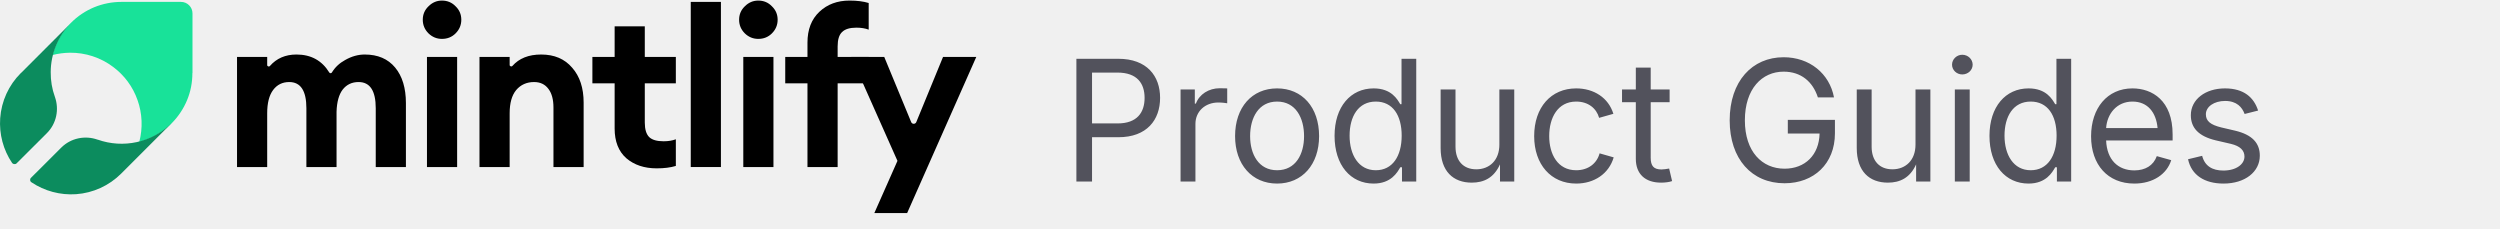
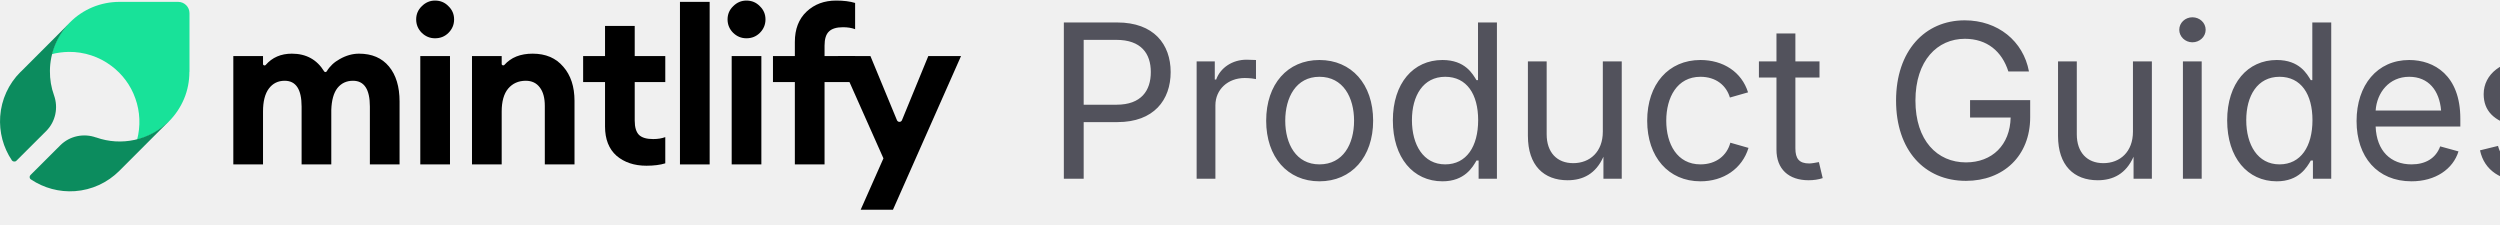
- <svg xmlns="http://www.w3.org/2000/svg" width="252" height="23" viewBox="0 0 252 23" fill="none">
+ <svg xmlns="http://www.w3.org/2000/svg" width="256" height="23" viewBox="0 0 256 23" fill="none">
  <g clip-path="url(#clip0_10130_19192)">
    <g clip-path="url(#clip1_10130_19192)">
      <path d="M91.44 21.476H88.133L90.464 16.216L85.802 5.74H89.132L91.847 12.307C91.943 12.536 92.268 12.536 92.362 12.306L95.058 5.74H98.409L91.44 21.476Z" fill="#000000" />
      <path d="M81.393 16.837V8.403H79.152V5.74H81.393V4.297C81.393 2.98 81.792 1.944 82.592 1.19C83.391 0.435 84.404 0.058 85.633 0.058C86.387 0.058 87.031 0.139 87.564 0.302V2.988C87.208 2.854 86.794 2.788 86.32 2.788C85.655 2.788 85.174 2.936 84.878 3.232C84.582 3.513 84.434 3.994 84.434 4.674V5.74H87.564V8.403H84.434V16.837H81.393Z" fill="#000000" />
      <path d="M76.433 3.92C75.915 3.92 75.463 3.735 75.079 3.365C74.694 2.98 74.502 2.521 74.502 1.989C74.502 1.456 74.694 1.005 75.079 0.635C75.463 0.25 75.915 0.058 76.433 0.058C76.98 0.058 77.438 0.25 77.809 0.635C78.193 1.005 78.386 1.456 78.386 1.989C78.386 2.521 78.193 2.98 77.809 3.365C77.438 3.735 76.98 3.92 76.433 3.92ZM74.924 16.837V5.74H77.964V16.837H74.924Z" fill="#000000" />
      <path d="M69.628 16.837V0.191H72.669V16.837H69.628Z" fill="#000000" />
      <path d="M66.194 16.97C64.951 16.97 63.93 16.63 63.131 15.949C62.347 15.254 61.955 14.255 61.955 12.953V8.403H59.713V5.74H61.955V2.655H64.995V5.74H68.125V8.403H64.995V12.354C64.995 13.034 65.143 13.523 65.439 13.819C65.735 14.1 66.216 14.24 66.882 14.24C67.355 14.24 67.769 14.174 68.125 14.04V16.726C67.592 16.889 66.948 16.97 66.194 16.97Z" fill="#000000" />
      <path d="M48.332 16.837V5.74H51.373V6.551C51.373 6.688 51.559 6.748 51.65 6.646C52.328 5.879 53.293 5.495 54.546 5.495C55.878 5.495 56.921 5.939 57.676 6.827C58.445 7.7 58.83 8.869 58.83 10.334V16.837H55.789V10.844C55.789 10.03 55.619 9.402 55.279 8.958C54.939 8.499 54.458 8.27 53.836 8.27C53.096 8.27 52.497 8.536 52.038 9.069C51.594 9.601 51.373 10.386 51.373 11.421V16.837H48.332Z" fill="#000000" />
      <path d="M44.547 3.92C44.029 3.92 43.578 3.735 43.193 3.365C42.809 2.98 42.616 2.521 42.616 1.989C42.616 1.456 42.809 1.005 43.193 0.635C43.578 0.25 44.029 0.058 44.547 0.058C45.095 0.058 45.553 0.25 45.923 0.635C46.308 1.005 46.5 1.456 46.5 1.989C46.5 2.521 46.308 2.98 45.923 3.365C45.553 3.735 45.095 3.92 44.547 3.92ZM43.038 16.837V5.74H46.079V16.837H43.038Z" fill="#000000" />
      <path d="M37.875 16.837V10.911C37.875 9.15 37.298 8.27 36.144 8.27C35.478 8.27 34.945 8.521 34.546 9.024C34.161 9.527 33.954 10.275 33.924 11.266V16.837H30.884V10.911C30.884 9.15 30.306 8.27 29.152 8.27C28.472 8.27 27.932 8.536 27.532 9.069C27.133 9.601 26.933 10.386 26.933 11.421V16.837H23.892V5.74H26.933V6.559C26.933 6.695 27.116 6.755 27.206 6.652C27.878 5.881 28.771 5.495 29.885 5.495C31.349 5.495 32.452 6.1 33.193 7.309C33.252 7.404 33.395 7.403 33.454 7.307C33.774 6.78 34.219 6.361 34.79 6.05C35.441 5.68 36.099 5.495 36.765 5.495C38.082 5.495 39.103 5.932 39.828 6.805C40.553 7.678 40.916 8.876 40.916 10.4V16.837H37.875Z" fill="#000000" />
      <path d="M19.403 7.362V1.35C19.403 0.705 18.879 0.191 18.244 0.191H12.235C11.291 0.191 10.357 0.378 9.487 0.733C8.618 1.098 7.824 1.621 7.16 2.295L7.114 2.341C6.235 3.23 5.609 4.333 5.291 5.548C5.861 5.399 6.45 5.324 7.039 5.314C8.609 5.296 10.151 5.801 11.403 6.745C12.534 7.586 13.394 8.746 13.861 10.083C14.347 11.438 14.403 12.916 14.039 14.309C15.244 13.991 16.356 13.364 17.244 12.486L17.291 12.439C17.954 11.775 18.487 10.98 18.851 10.111C19.216 9.241 19.393 8.306 19.393 7.362H19.403Z" fill="#18E299" />
      <path d="M5.112 7.26C5.121 5.416 5.857 3.646 7.151 2.324L2.151 7.326C2.133 7.344 2.114 7.354 2.095 7.372C0.876 8.583 0.14 10.204 0.019 11.918C-0.092 13.52 0.327 15.103 1.22 16.426C1.306 16.552 1.537 16.593 1.667 16.472L4.73 13.417C5.689 12.458 5.987 11.033 5.531 9.757C5.242 8.965 5.103 8.117 5.112 7.26Z" fill="#0C8C5E" />
      <path d="M17.262 12.44C16.303 13.38 15.102 14.032 13.799 14.321C12.486 14.61 11.127 14.526 9.861 14.079C9.861 14.079 9.851 14.079 9.842 14.079C8.567 13.622 7.142 13.921 6.183 14.871L3.12 17.926C2.99 18.056 3.009 18.27 3.167 18.373C4.489 19.258 6.072 19.686 7.673 19.574C9.386 19.453 10.997 18.717 12.216 17.497L12.263 17.451L17.262 12.449V12.44Z" fill="#0C8C5E" />
    </g>
  </g>
-   <text x="107" y="18.3" font-family="Inter, ui-sans-serif, system-ui, -apple-system, BlinkMacSystemFont, sans-serif" font-size="17" font-weight="400" fill="#52525C" letter-spacing="-0.01em">Product Guides</text>
+   <text x="107" y="18.3" font-family="Inter, ui-sans-serif, system-ui, -apple-system, BlinkMacSystemFont, sans-serif" font-size="22" font-weight="400" fill="#52525C" letter-spacing="-0.01em">Product Guides</text>
  <defs>
    <clipPath id="clip0_10130_19192">
      <rect width="98.419" height="21.534" fill="#FFFFFF" />
    </clipPath>
    <clipPath id="clip1_10130_19192">
      <rect width="98.419" height="21.533" fill="#FFFFFF" transform="translate(0 0.000488281)" />
    </clipPath>
  </defs>
</svg>
